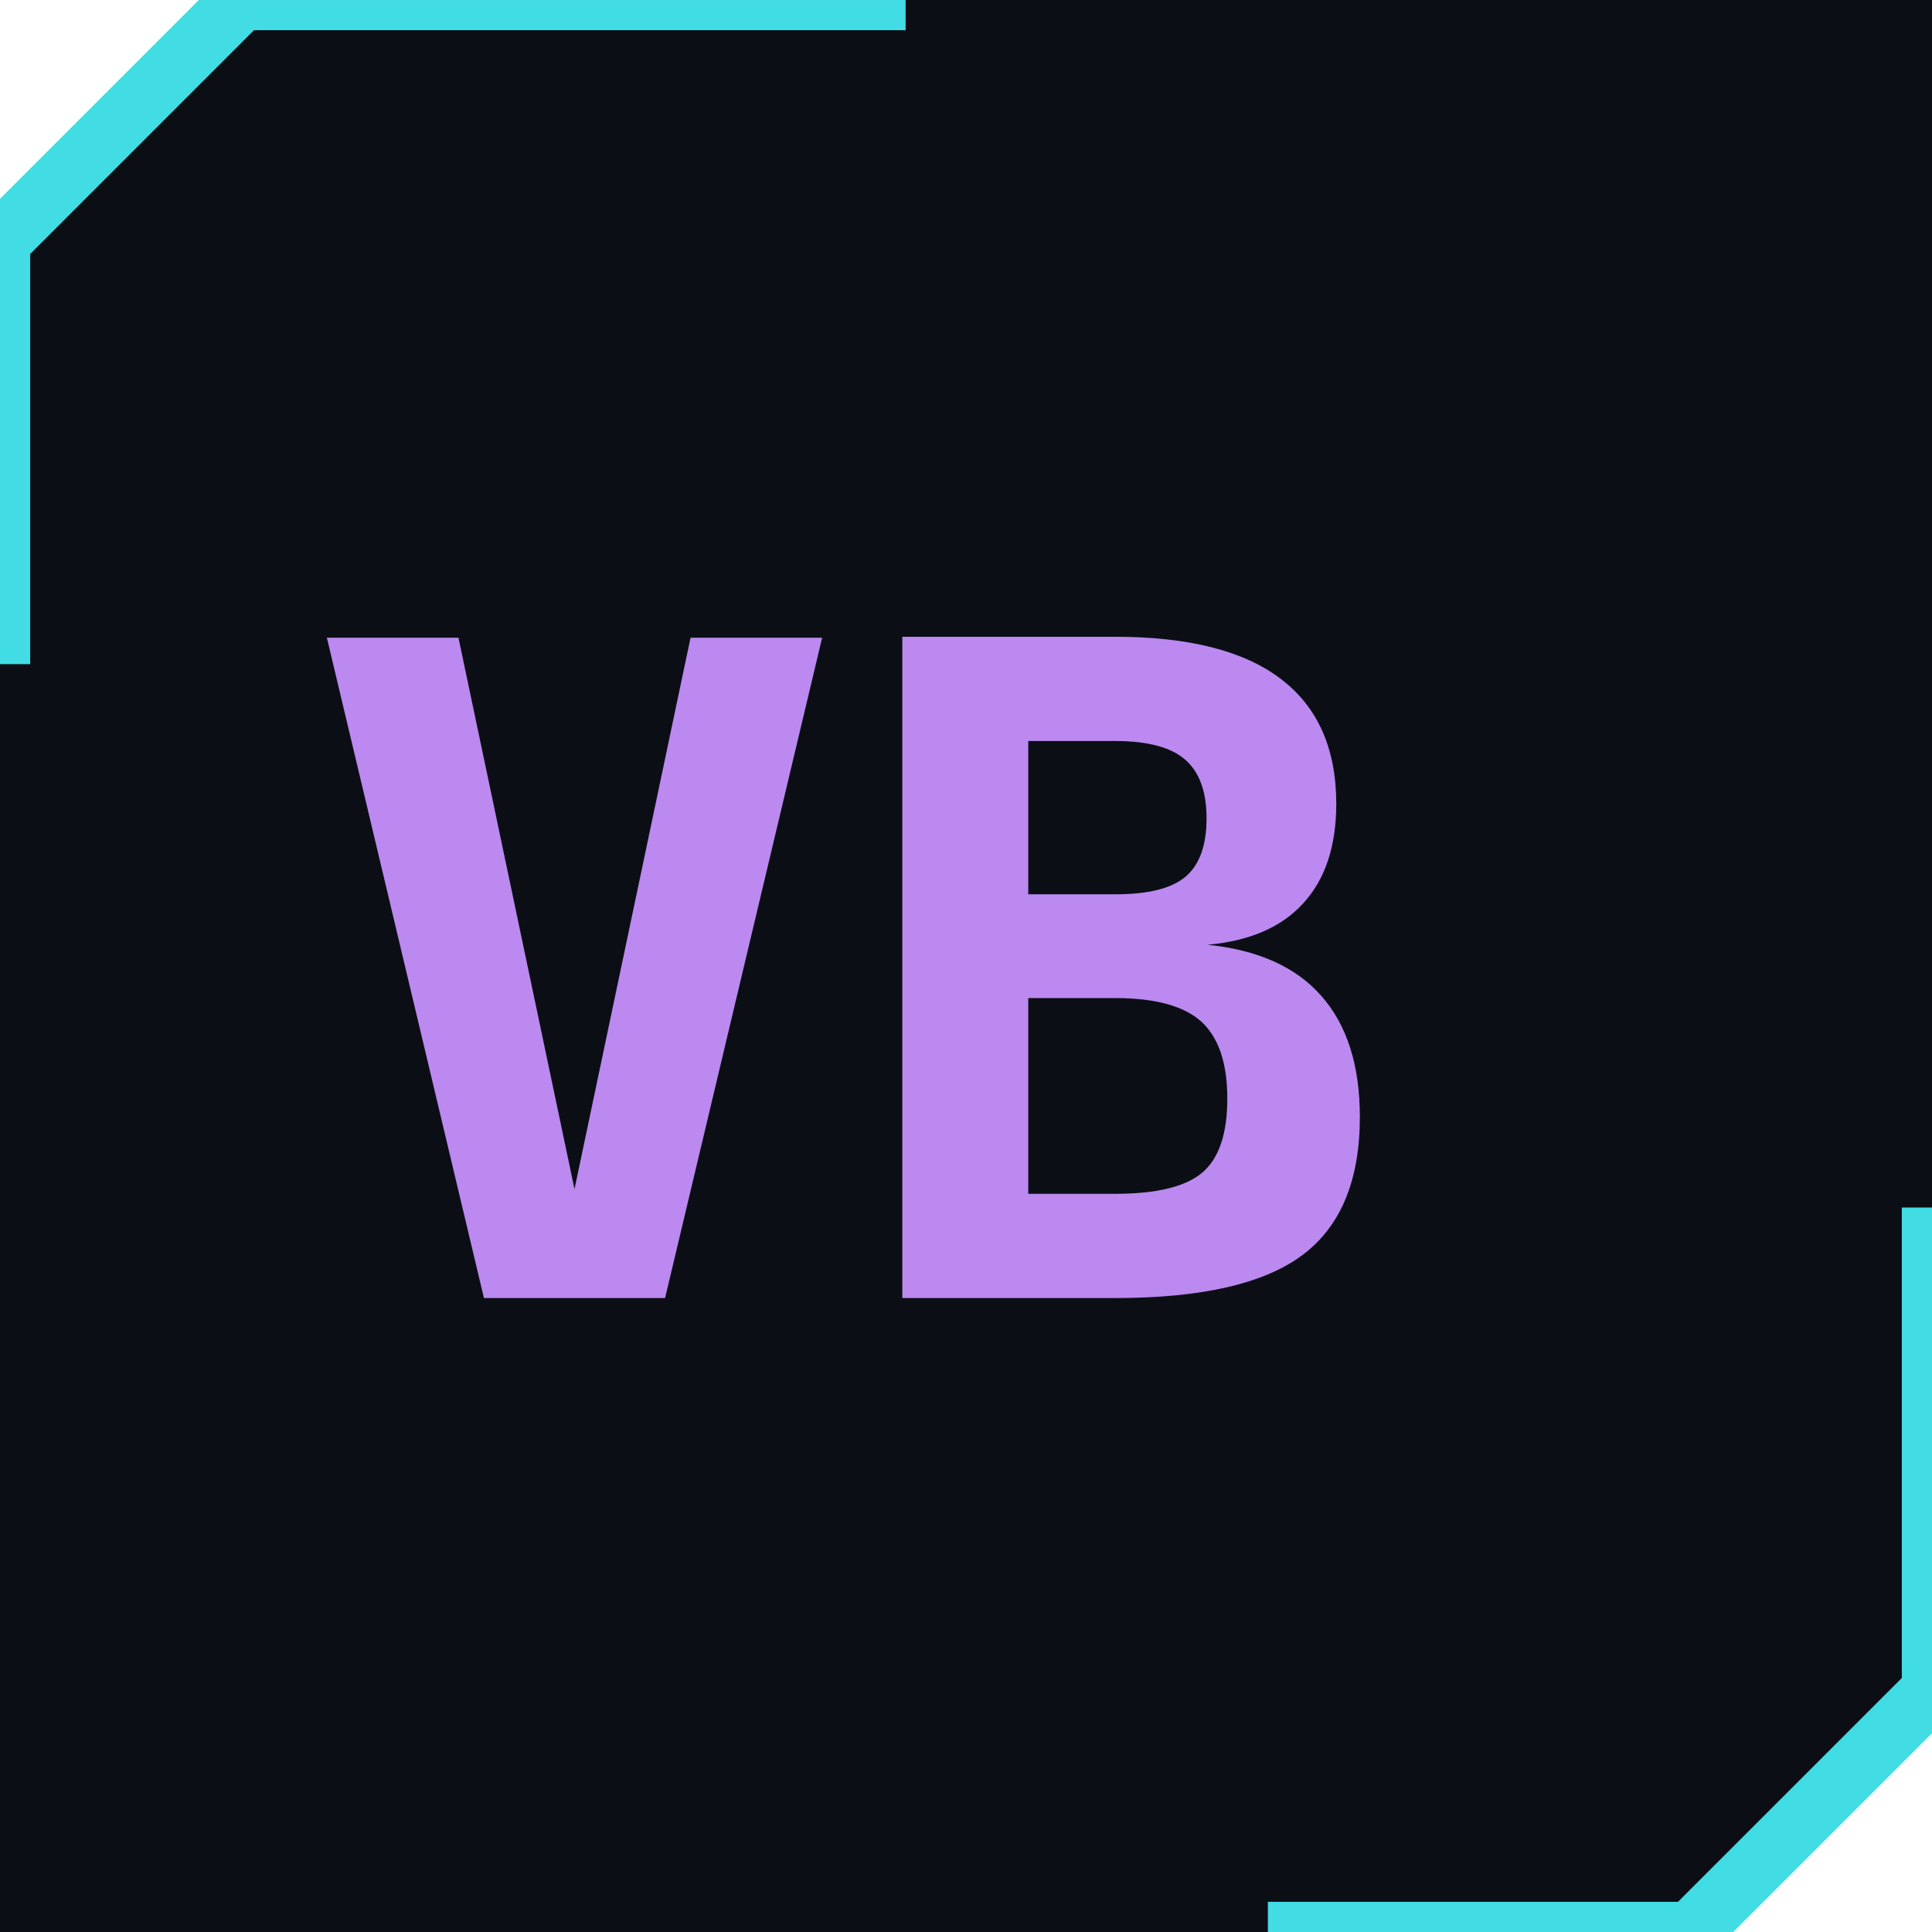
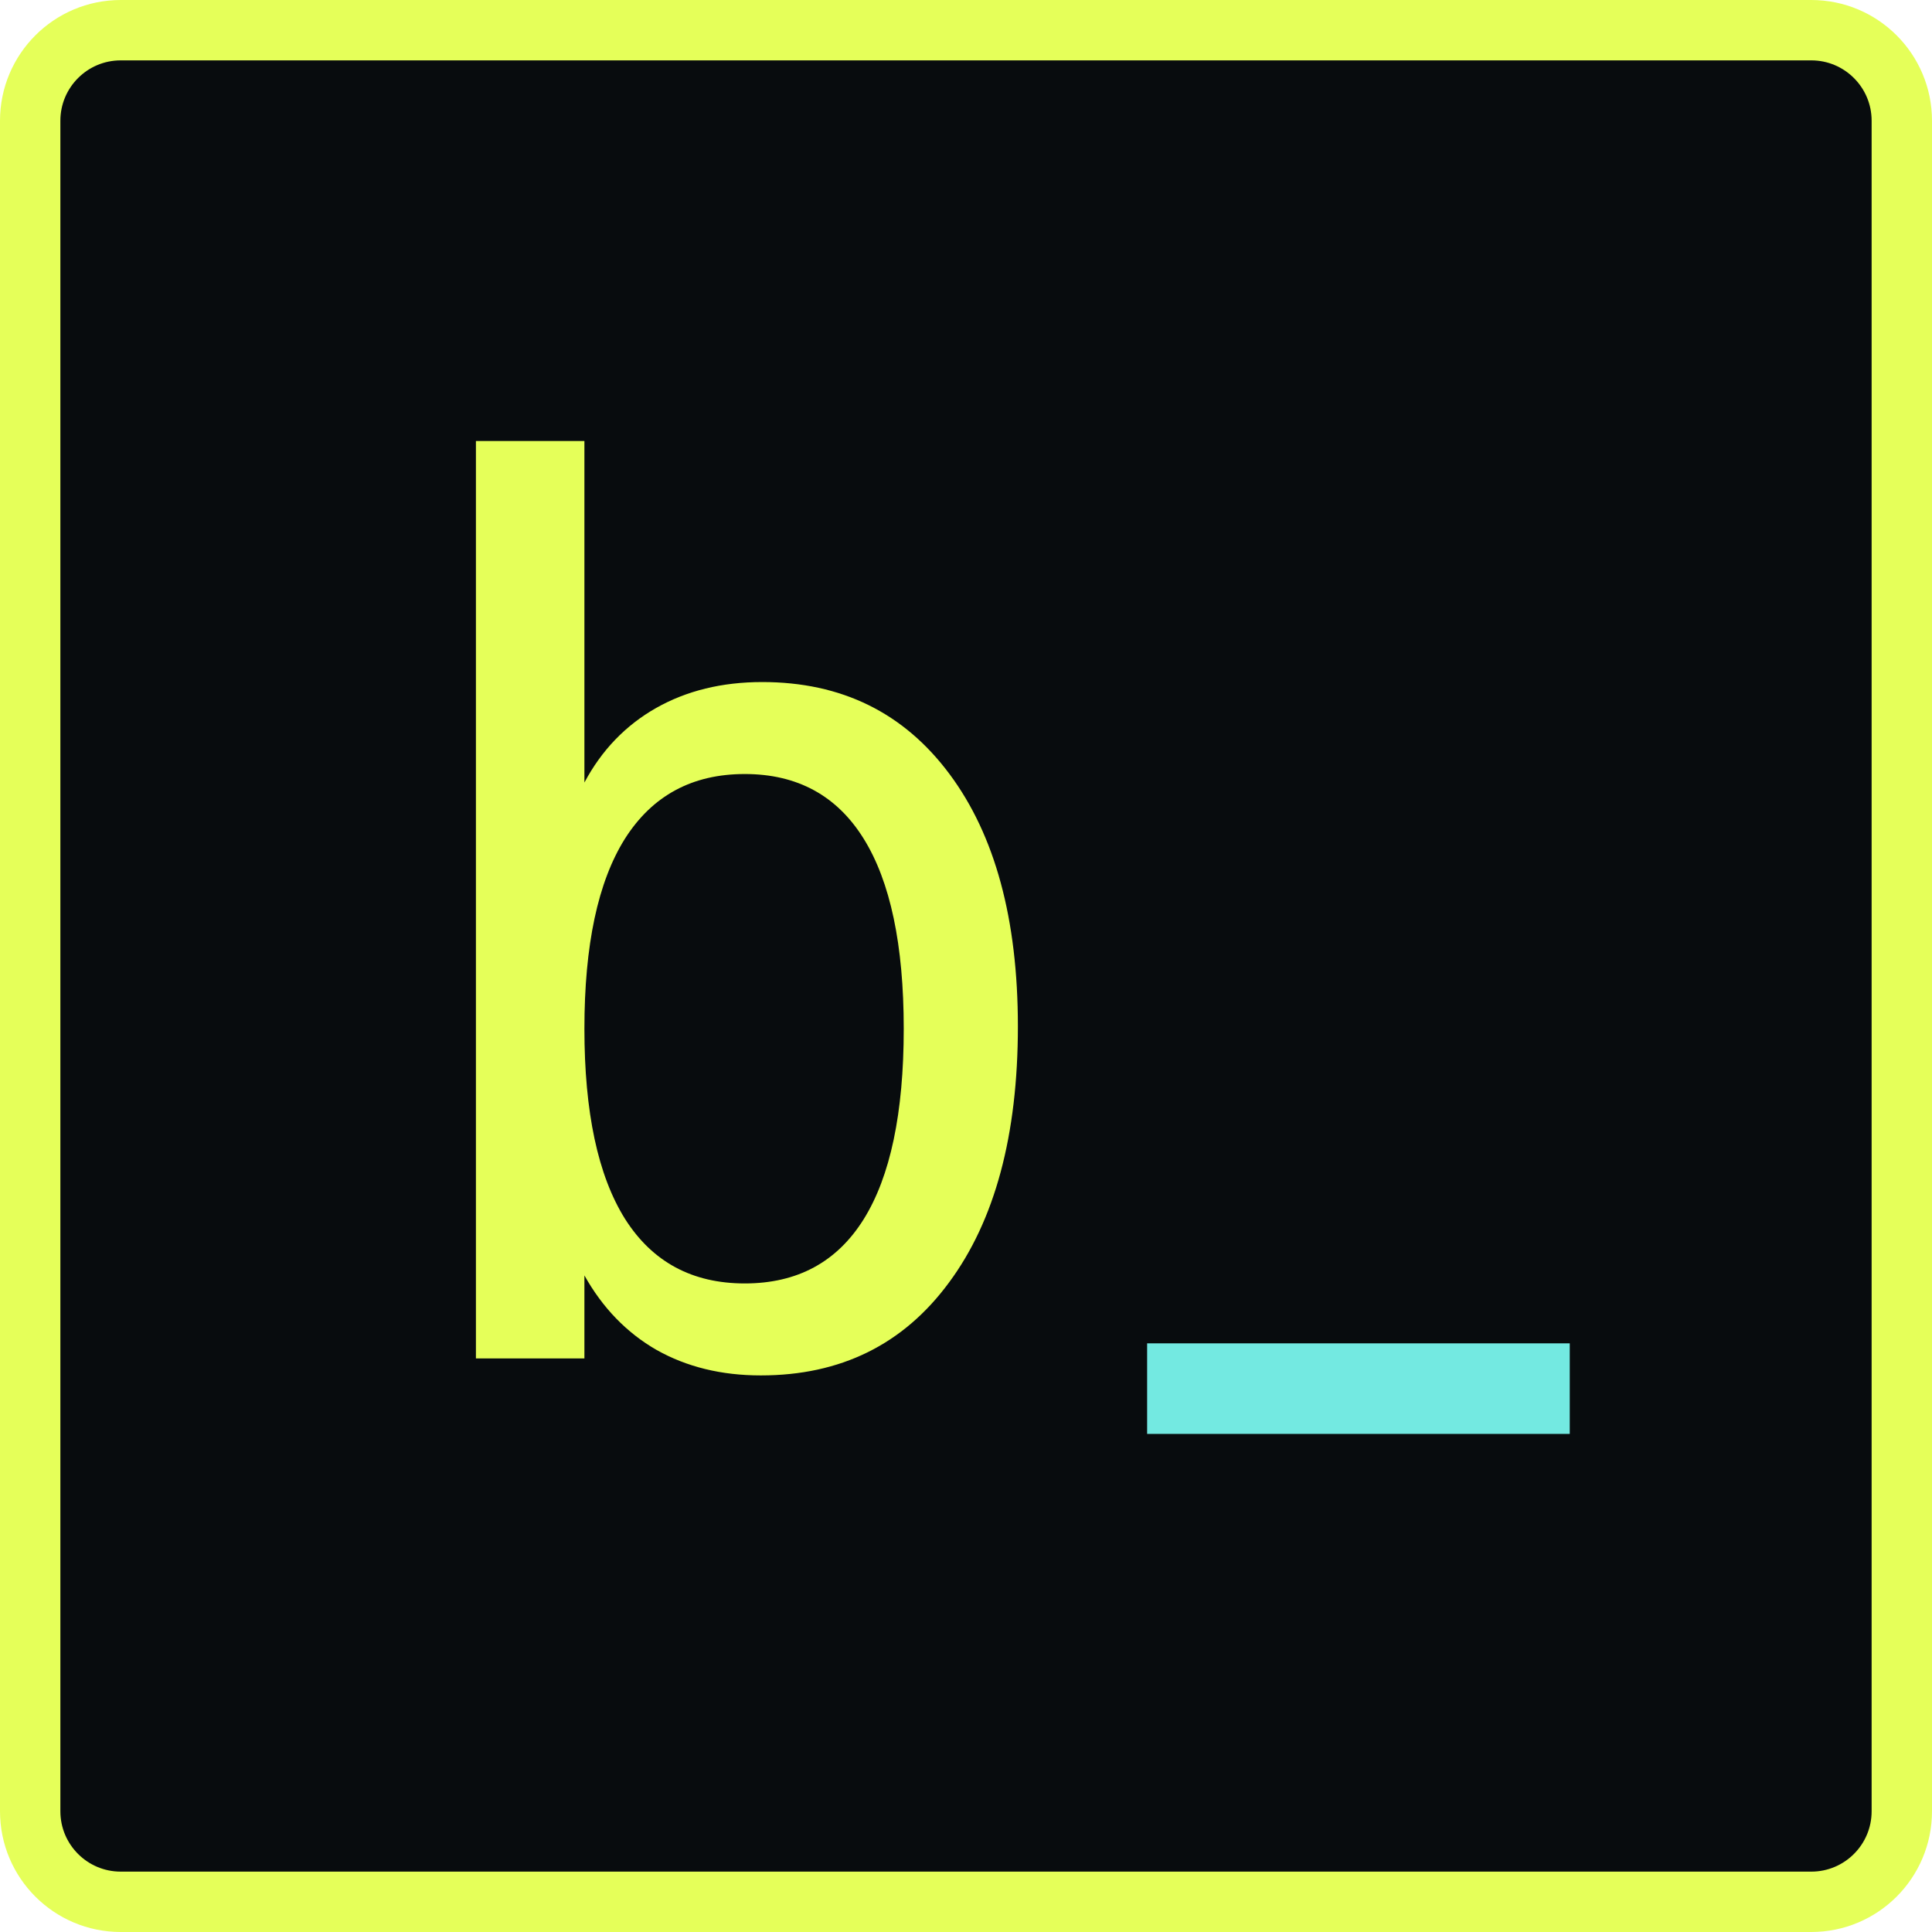
<svg xmlns="http://www.w3.org/2000/svg" viewBox="0 0 64 64">
-   <path fill="#0b0f15" d="M8 0h56v56l-8 8H0V8Z" />
-   <path fill="none" stroke="#41dce4" stroke-width="2" d="M0 22V8l8-8h22m12 64h14l8-8V40" />
-   <text x="10" y="43" fill="#bb89f0" font-family="monospace" font-size="30" font-weight="bold">VB</text>
+   <rect x="1" y="1" width="62" height="62" rx="3" fill="#080c0e" stroke="#e5ff59" stroke-width="2" />
+   <text x="12" y="45" fill="#e5ff59" font-family="monospace" font-size="40">b</text>
+   <path d="M38 46h14" stroke="#73e9e1" stroke-width="3" />
</svg>
